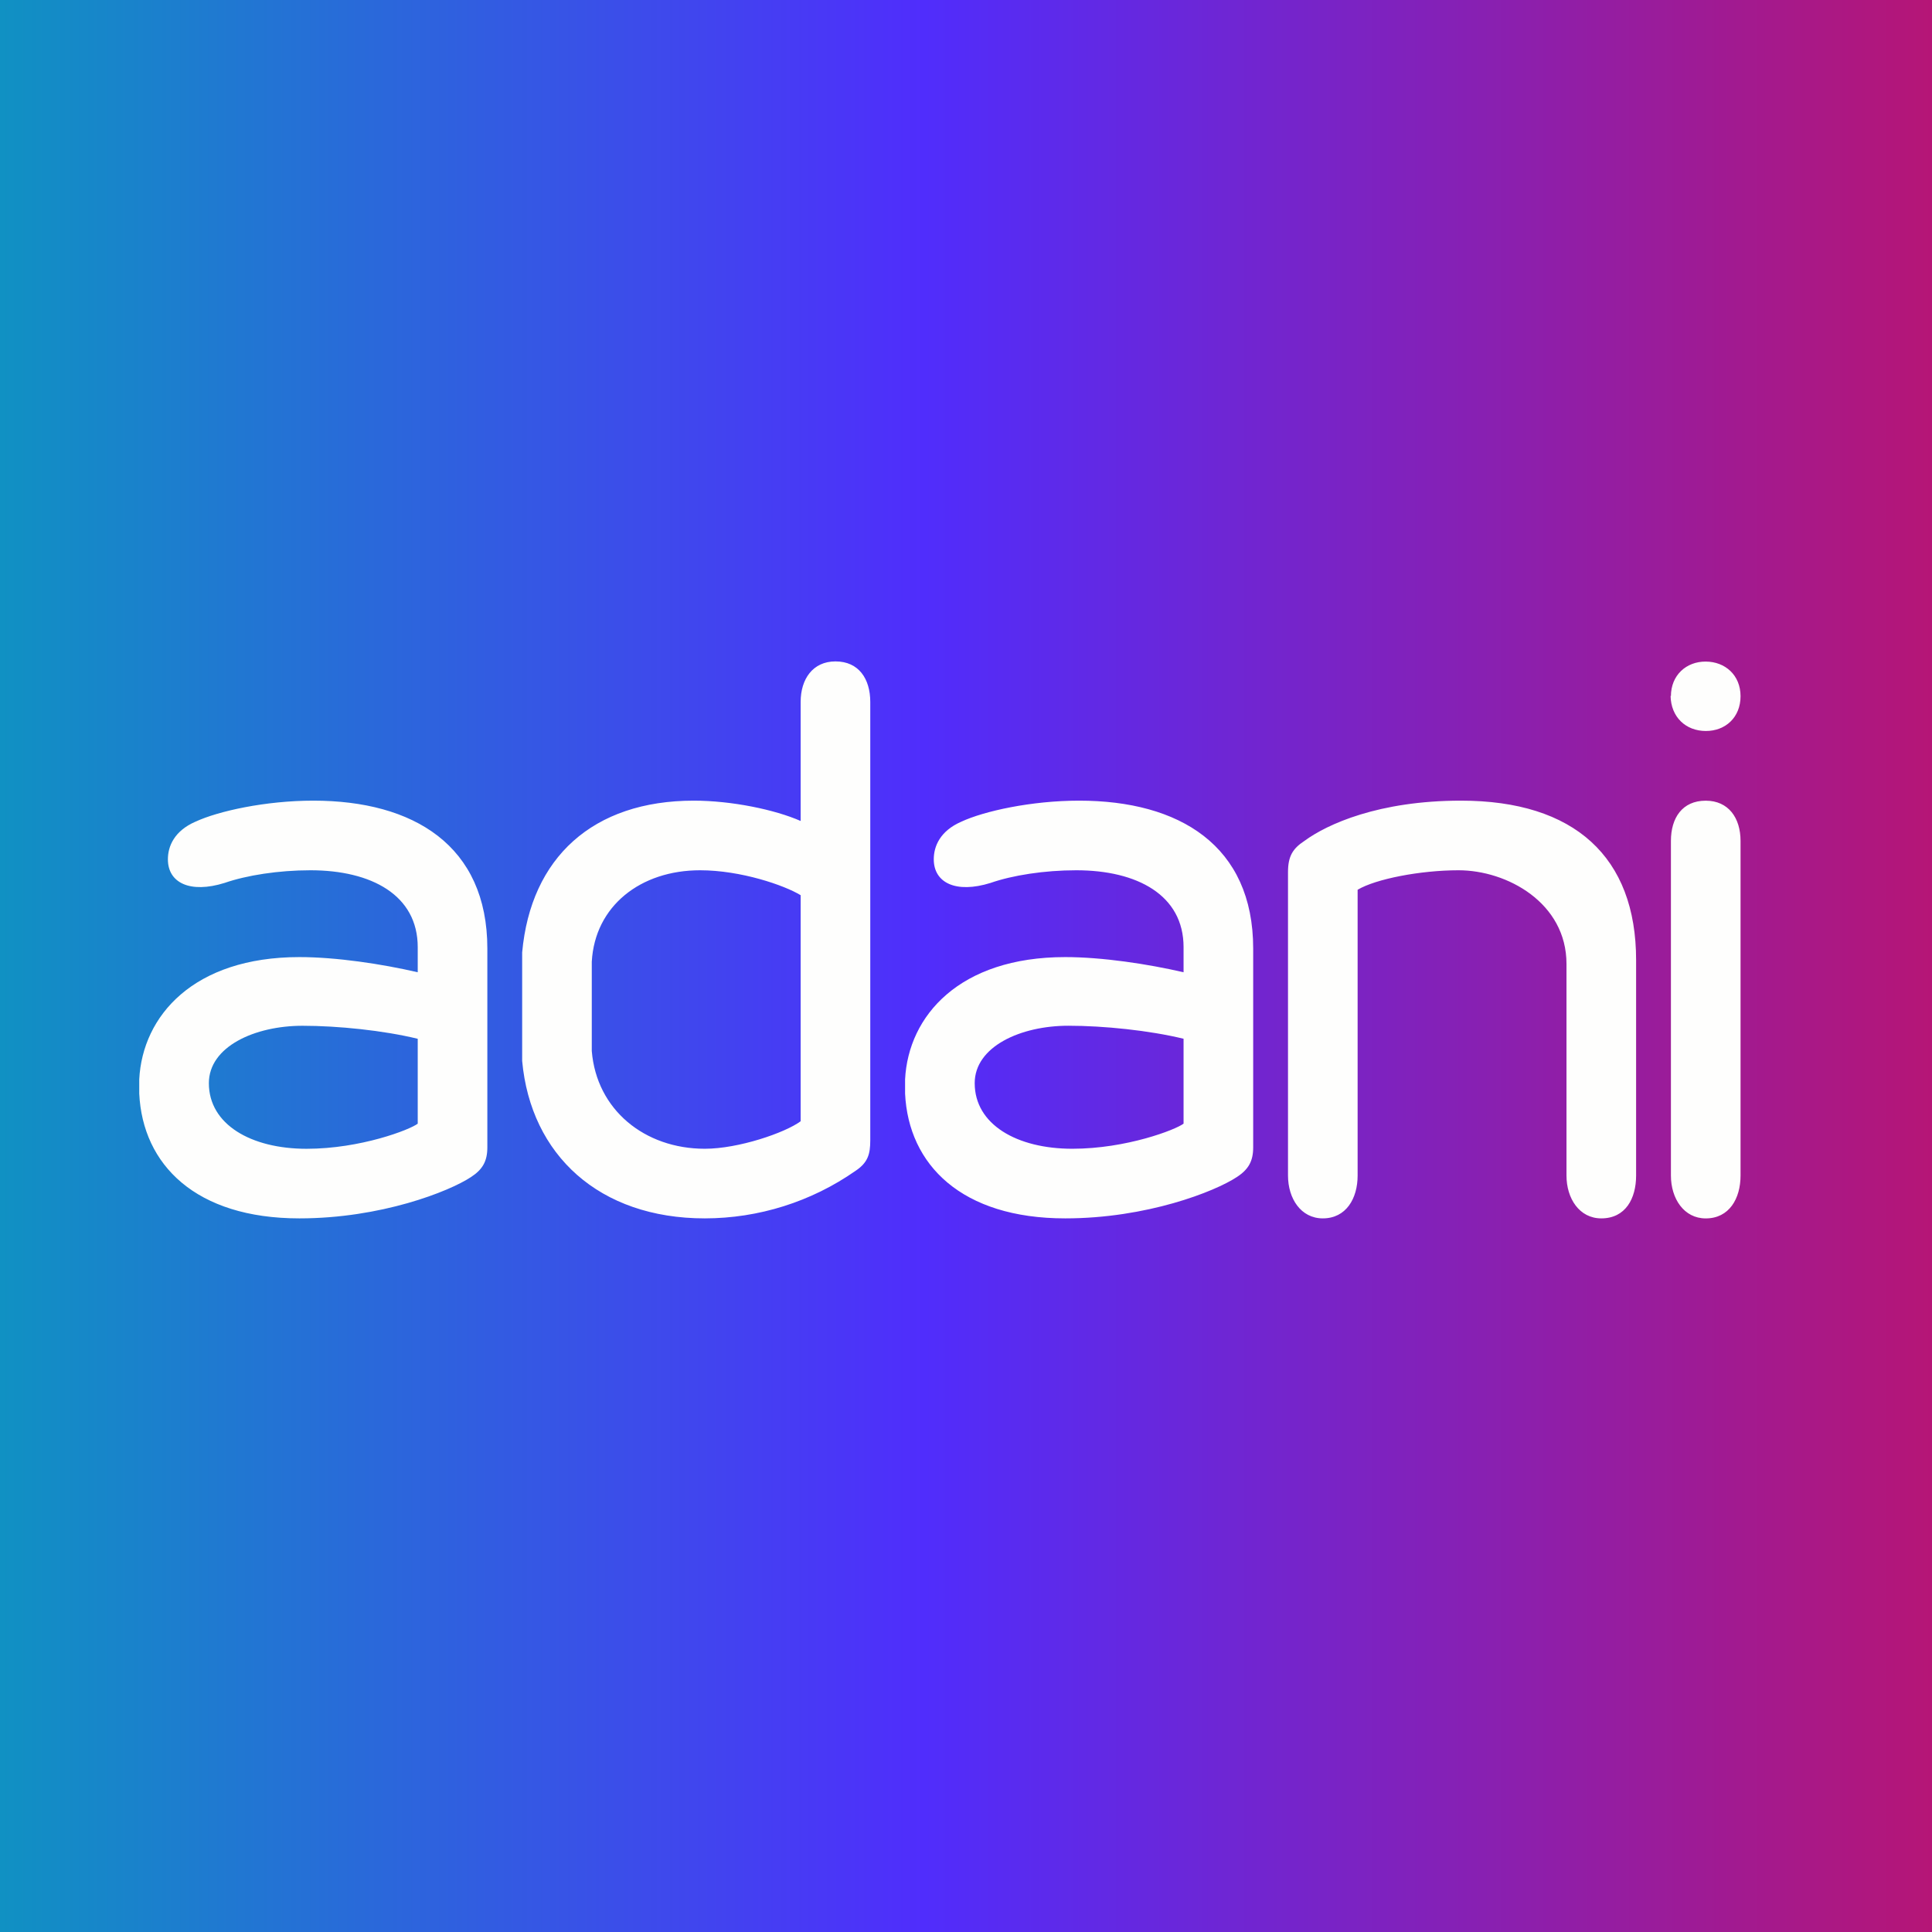
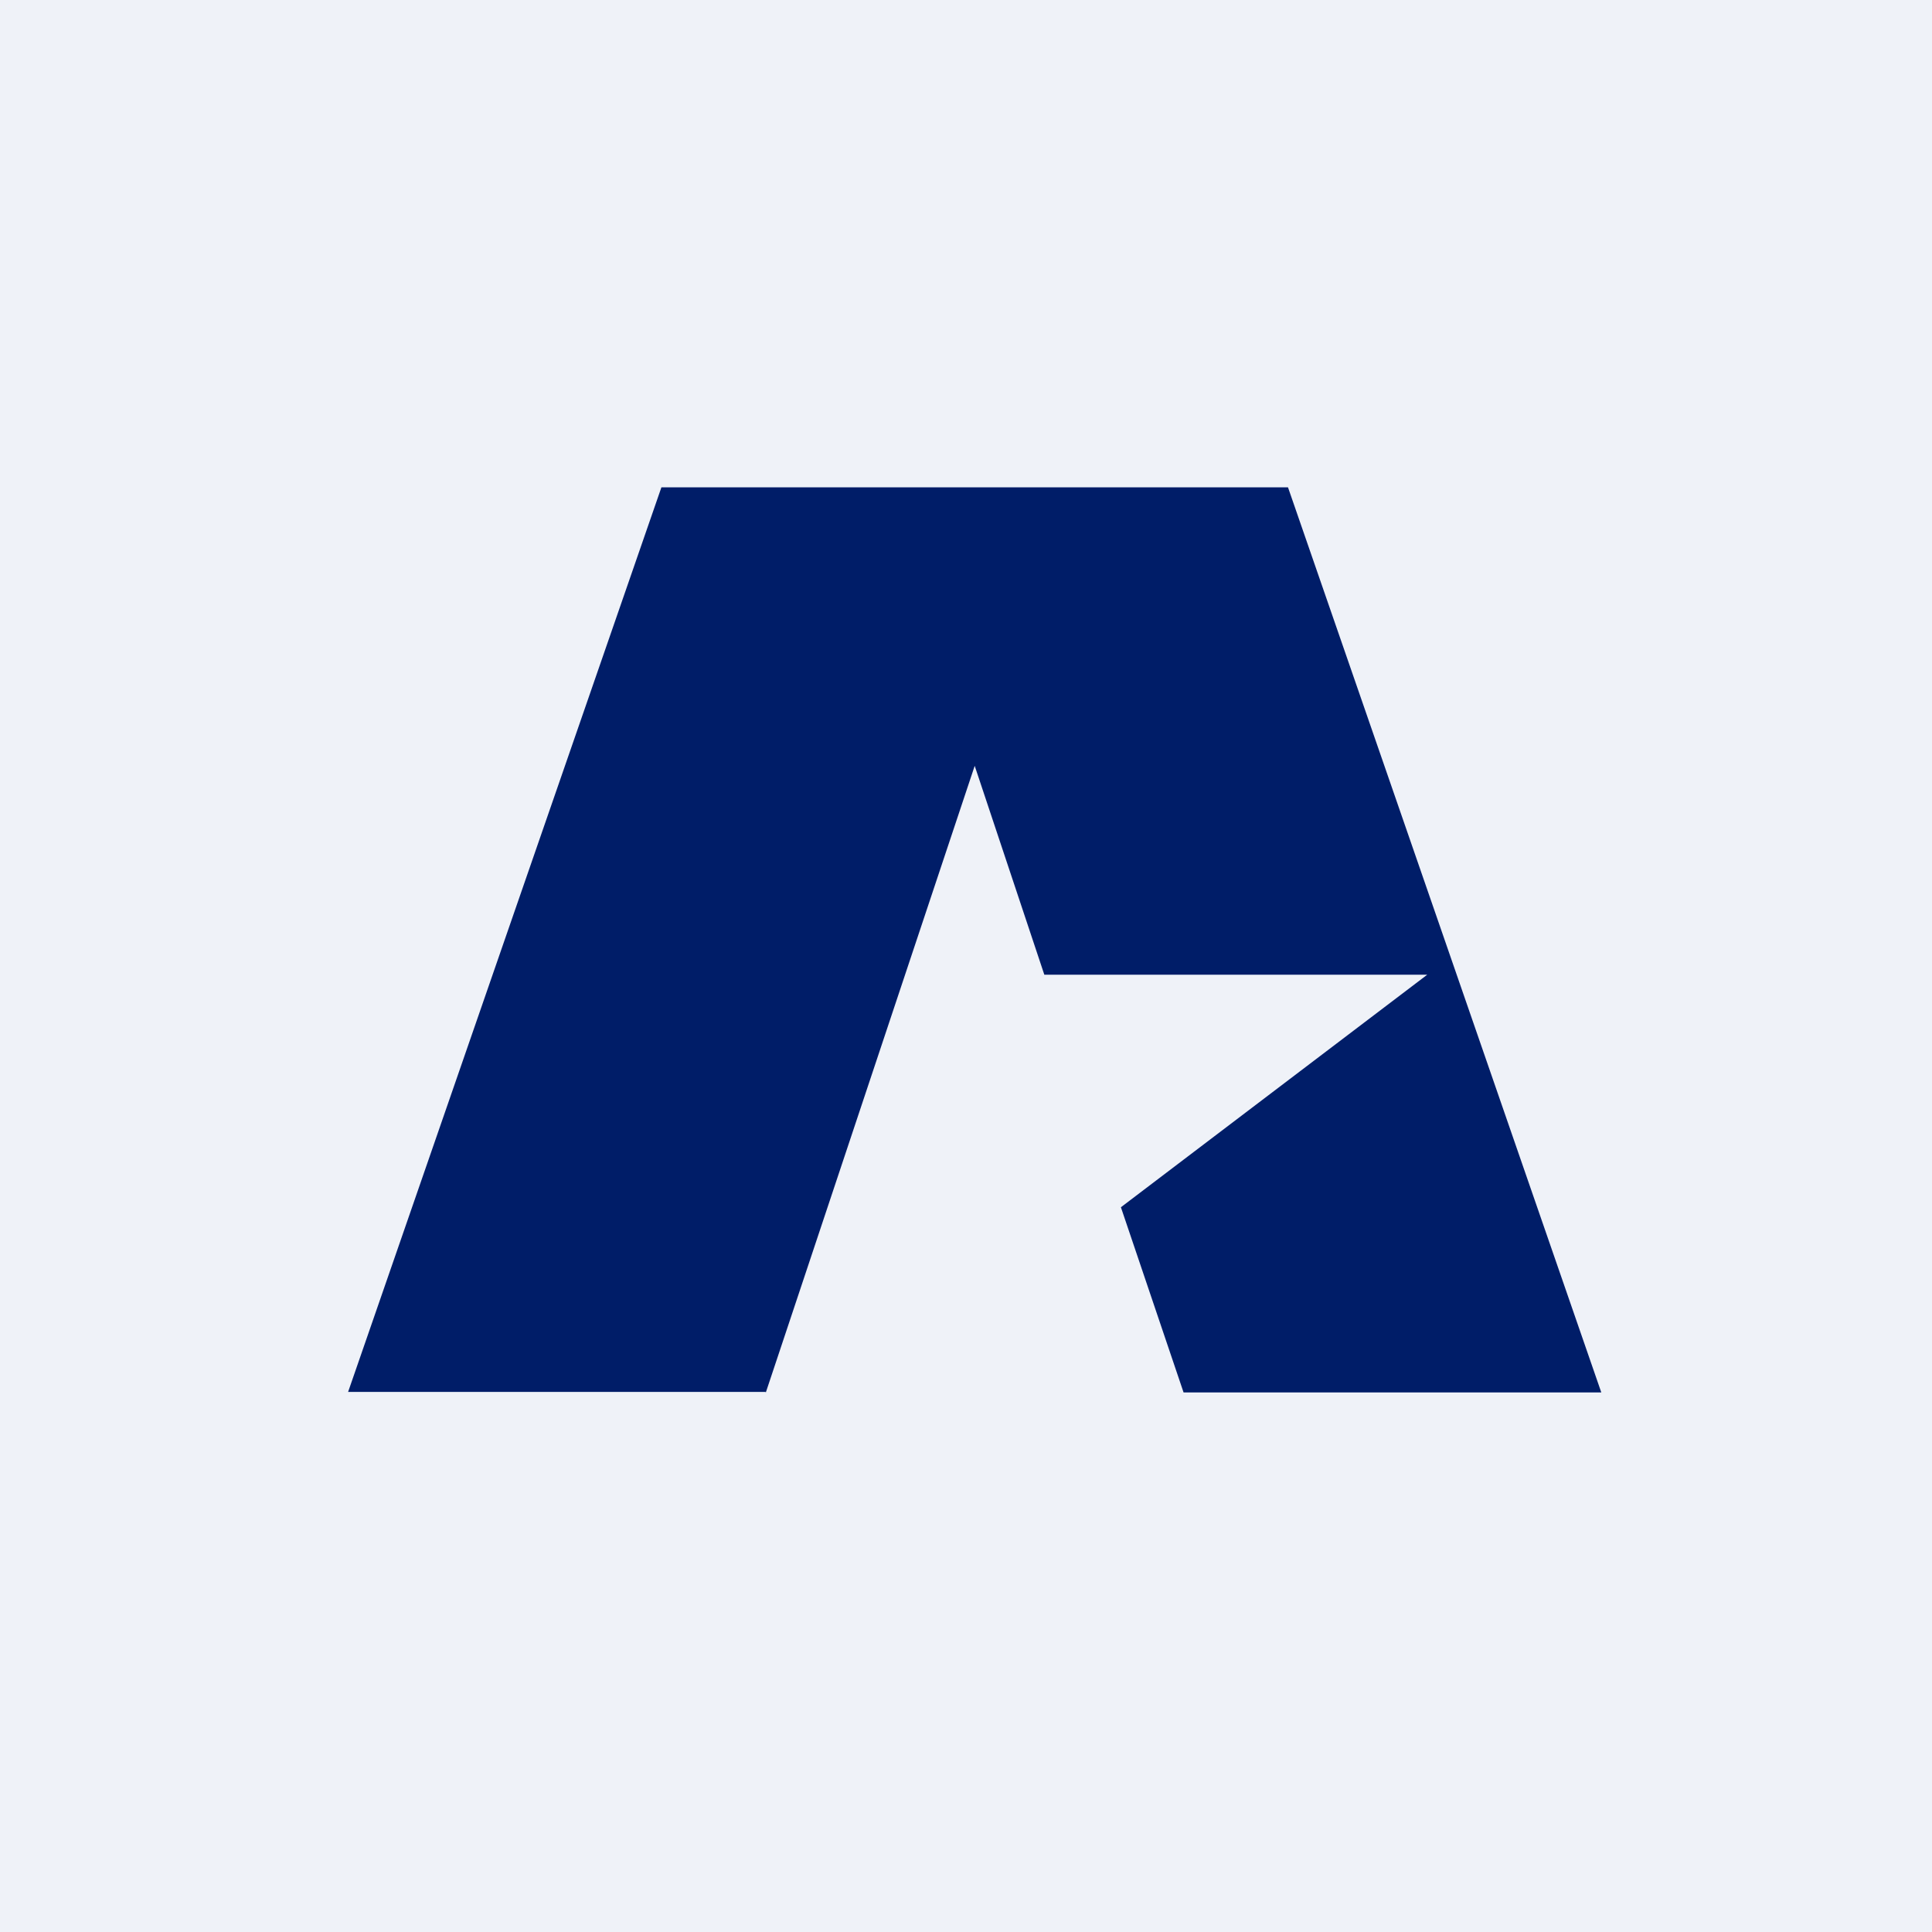
<svg xmlns="http://www.w3.org/2000/svg" viewBox="0 0 55.5 55.5">
-   <path d="M 0,0 H 55.5 V 55.5 H 0 Z" fill="url(#a)" />
-   <path d="M 47.99,19.985 C 48,20.606 48.432,20.997 49,20.999 C 49.568,21.001 50,20.606 50,20 S 49.558,19.007 49,19.005 C 48.442,19.002 48,19.395 48,20 Z M 23,20.164 V 23.584 C 22.259,23.257 21.012,23 19.93,23 C 17.031,23 15.247,24.638 15,27.36 V 30.478 C 15.247,33.178 17.212,35 20.247,35 A 7.57,7.57 0 0,0 24.573,33.637 C 24.933,33.397 25,33.154 25,32.759 V 20.164 C 25,19.507 24.674,19 24,19 C 23.35,19 23,19.507 23,20.164 Z M 17,30.192 V 27.625 C 17.09,26.023 18.404,25 20.11,25 C 21.282,25 22.53,25.43 23,25.716 V 32.21 C 22.553,32.541 21.216,33 20.247,33 C 18.517,33 17.137,31.88 17,30.192 Z M 37.474,24.155 C 37.137,24.376 37,24.596 37,25.055 V 33.769 C 37,34.428 37.369,35 38,35 C 38.67,35 39,34.428 39,33.77 V 25.56 C 39.514,25.252 40.796,25 41.898,25 C 43.294,25 45,25.935 45,27.69 V 33.77 C 45,34.427 45.369,35 46,35 C 46.698,35 47,34.428 47,33.77 V 27.58 C 47,24.617 45.227,23 41.969,23 C 39.608,23 38.125,23.676 37.474,24.155 Z M 5.612,23.605 C 5.008,23.87 4.823,24.309 4.823,24.685 C 4.823,25.365 5.465,25.672 6.453,25.363 C 7.086,25.144 8,25 8.919,25 C 10.67,25 12,25.714 12,27.208 V 27.93 C 10.965,27.69 9.659,27.494 8.6,27.494 C 5.565,27.494 4.094,29.178 4,31.006 V 31.416 C 4.098,33.46 5.624,35 8.6,35 C 10.941,35 12.9,34.23 13.53,33.813 C 13.868,33.593 14,33.353 14,32.958 V 27.251 C 14,24.286 11.878,23 9,23 C 7.631,23 6.267,23.3 5.612,23.606 Z M 6,31.117 C 6,30.063 7.322,29.467 8.69,29.467 C 9.702,29.467 11.012,29.6 12,29.841 V 32.279 C 11.776,32.453 10.357,33.001 8.804,33.001 C 7.208,33 6,32.3 6,31.116 Z M 48,24.156 V 33.77 C 48,34.43 48.373,35.001 49,35.001 C 49.675,35.001 50,34.43 50,33.771 V 24.156 C 50,23.498 49.655,23.001 49,23.001 C 48.325,23.001 48,23.498 48,24.156 Z M 27.612,23.606 C 27.008,23.87 26.824,24.309 26.824,24.684 C 26.824,25.364 27.465,25.672 28.454,25.364 C 29.085,25.144 30,25 30.918,25 C 32.67,25 34,25.714 34,27.208 V 27.93 C 32.965,27.69 31.659,27.494 30.6,27.494 C 27.565,27.494 26.094,29.178 26,31.006 V 31.416 C 26.098,33.46 27.623,35 30.6,35 C 32.941,35 34.9,34.23 35.53,33.813 C 35.868,33.593 36,33.353 36,32.958 V 27.251 C 36,24.286 33.878,23 31,23 C 29.631,23 28.267,23.3 27.612,23.606 Z M 28,31.116 C 28,30.062 29.322,29.466 30.69,29.466 C 31.702,29.466 33.012,29.599 34,29.84 V 32.278 C 33.776,32.452 32.357,33 30.804,33 C 29.208,33 28,32.3 28,31.116 Z" fill="rgb(254, 254, 253)" />
-   <defs>
-     <linearGradient id="a" x2="56" y1="28" y2="28" gradientUnits="userSpaceOnUse">
-       <stop stop-color="rgb(16, 145, 195)" offset="0" />
-       <stop stop-color="rgb(80, 45, 252)" offset=".474" />
-       <stop stop-color="rgb(183, 21, 116)" offset="1" />
-     </linearGradient>
-   </defs>
+   <path d="M 0,0 H 55.5 V 55.5 H 0 Z" fill="rgb(239, 242, 248)" />
+   <path d="M 21.99,39.985 H 10 L 19,14 H 37 L 46,40 H 34 L 32.2,34.68 L 41,28 H 30 L 28,22 L 22,40 Z" fill="rgb(0, 29, 104)" />
</svg>
